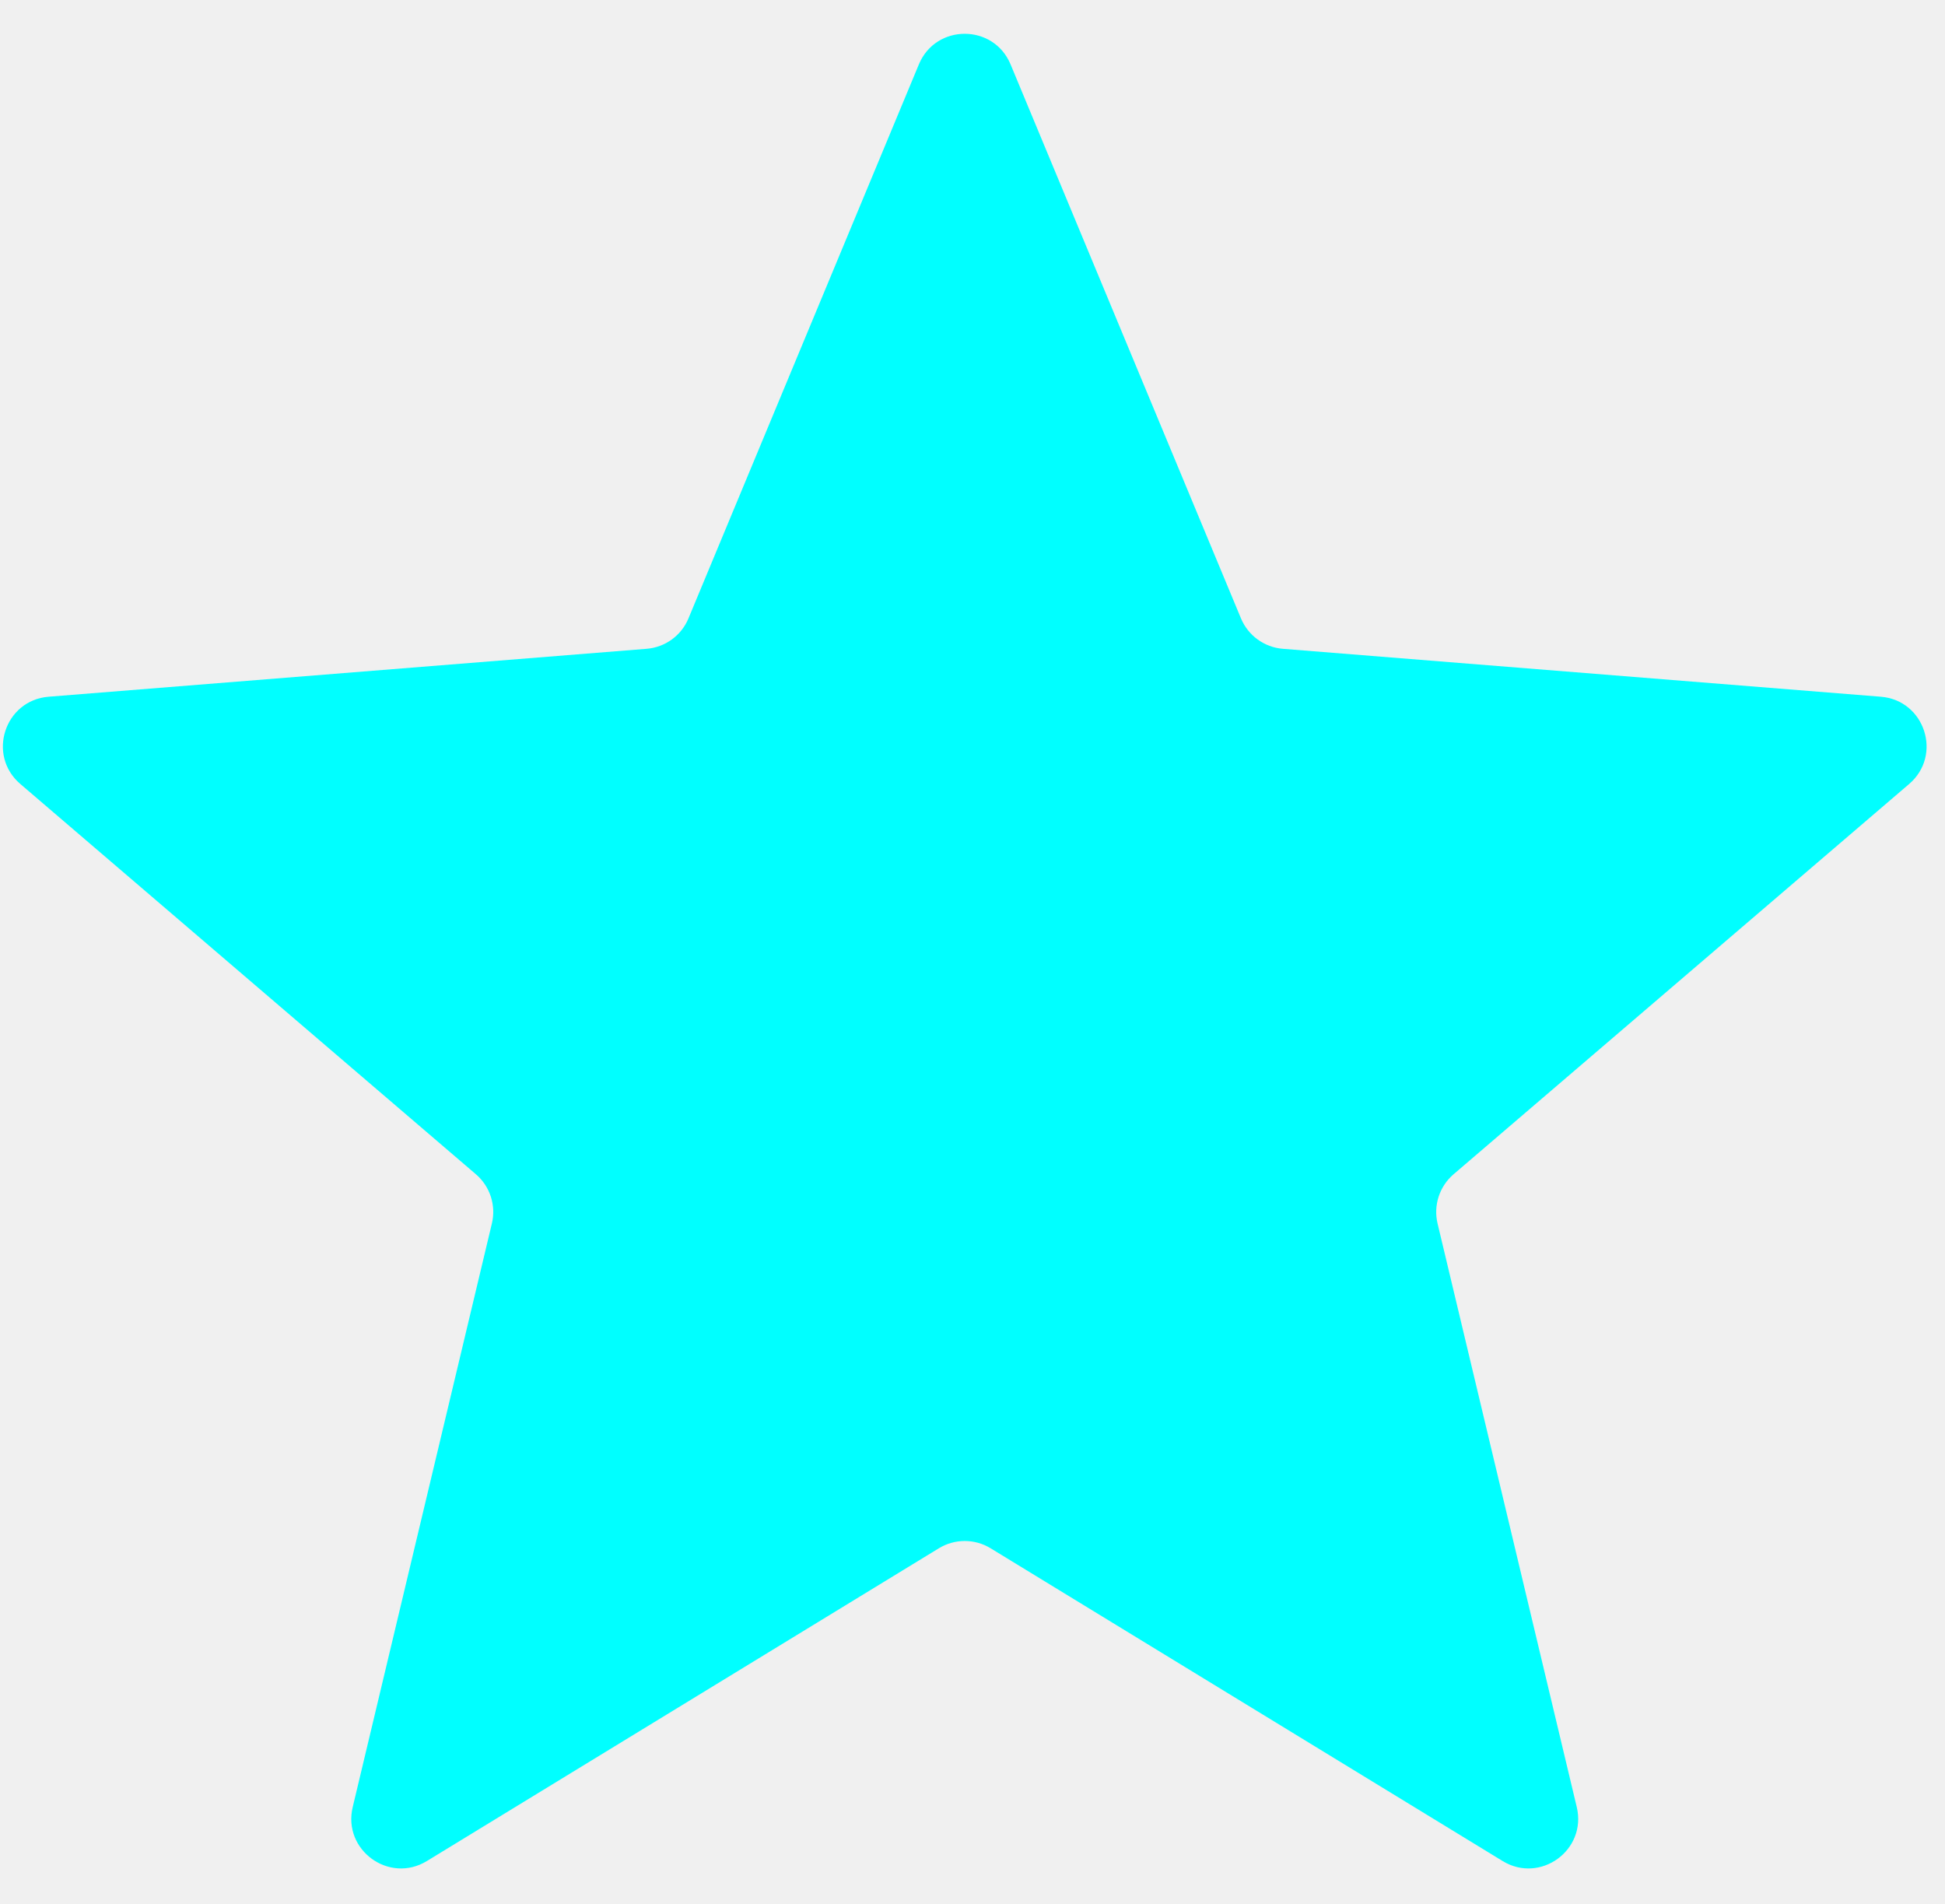
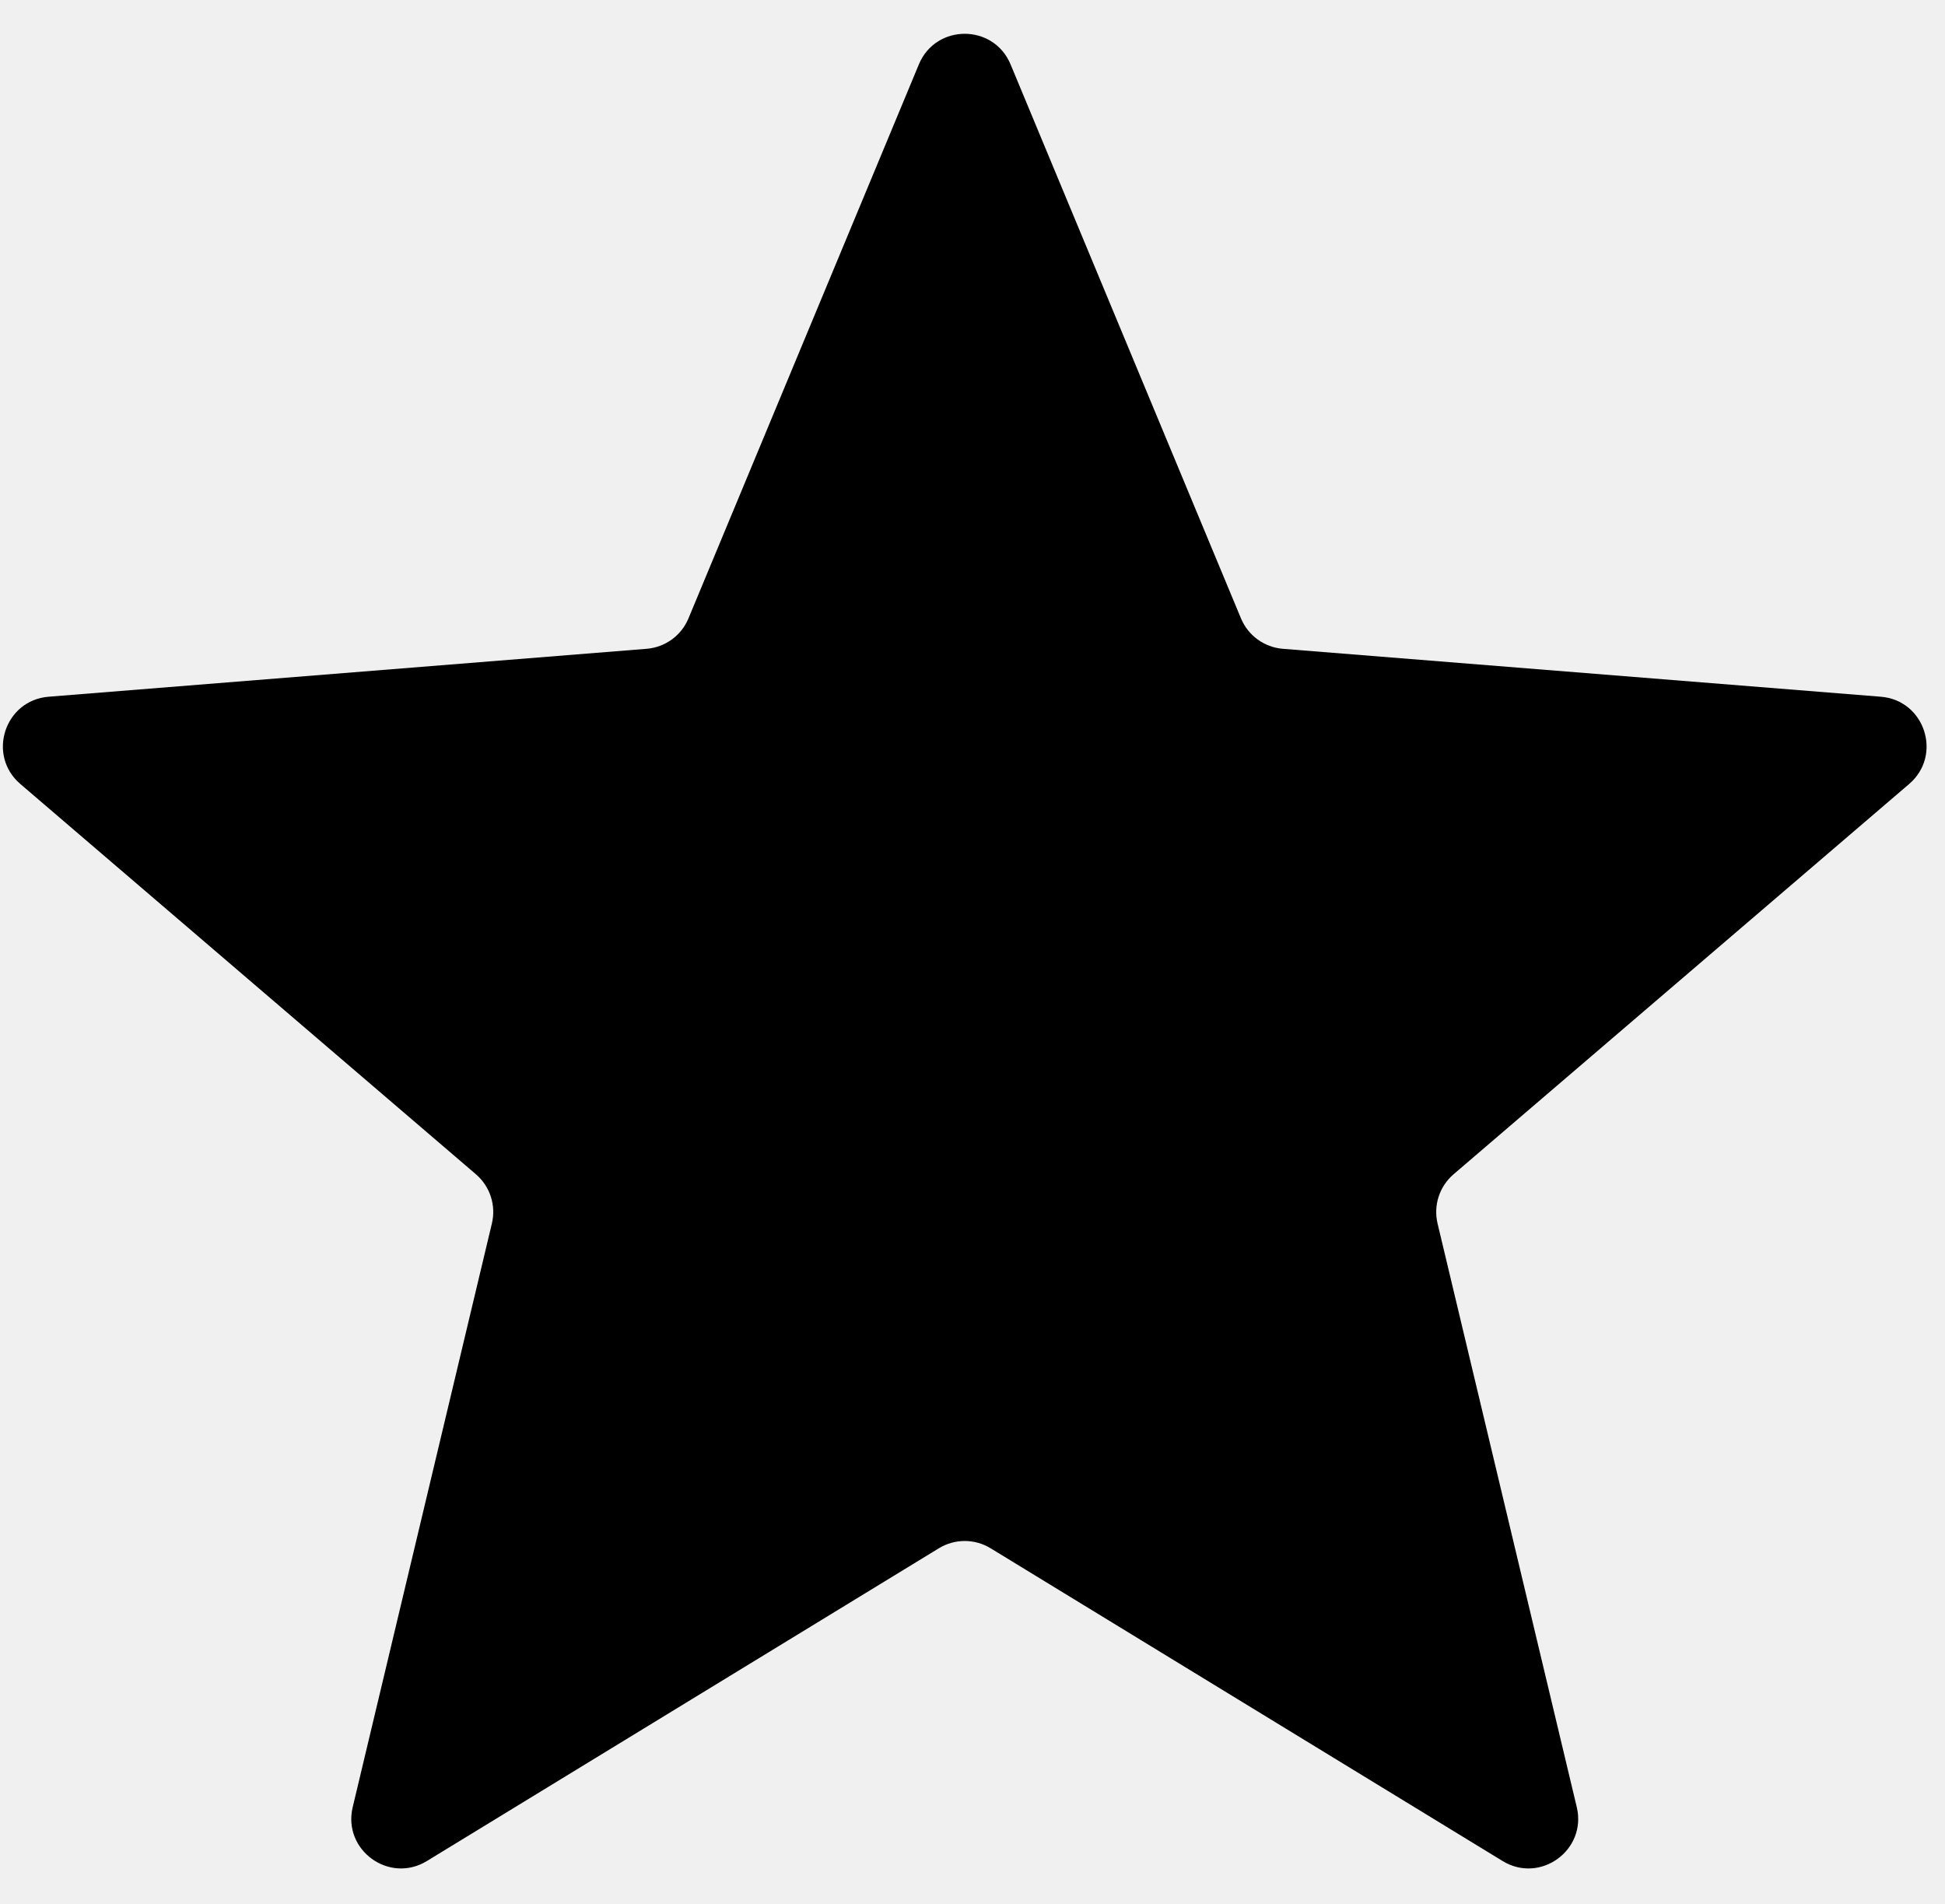
- <svg xmlns="http://www.w3.org/2000/svg" width="47" height="46" viewBox="0 0 47 46" fill="none">
-   <path d="M22.204 1.556C22.614 0.57 24.01 0.57 24.42 1.556L29.987 14.94C30.16 15.356 30.551 15.64 30.999 15.676L45.449 16.834C46.513 16.919 46.945 18.247 46.134 18.942L35.125 28.372C34.783 28.665 34.634 29.124 34.738 29.562L38.102 43.663C38.349 44.701 37.22 45.522 36.309 44.965L23.938 37.409C23.554 37.174 23.071 37.174 22.687 37.409L10.316 44.965C9.405 45.522 8.275 44.701 8.523 43.663L11.886 29.562C11.991 29.124 11.842 28.665 11.5 28.372L0.491 18.942C-0.32 18.247 0.111 16.919 1.175 16.834L15.625 15.676C16.074 15.64 16.465 15.356 16.637 14.94L22.204 1.556Z" fill="#00FFFF" />
+ <svg xmlns="http://www.w3.org/2000/svg" width="47" height="46" viewBox="0 0 47 46" fill="white">
+   <path d="M22.204 1.556C22.614 0.57 24.01 0.57 24.42 1.556L29.987 14.94C30.16 15.356 30.551 15.64 30.999 15.676L45.449 16.834C46.513 16.919 46.945 18.247 46.134 18.942L35.125 28.372C34.783 28.665 34.634 29.124 34.738 29.562L38.102 43.663C38.349 44.701 37.22 45.522 36.309 44.965L23.938 37.409C23.554 37.174 23.071 37.174 22.687 37.409L10.316 44.965C9.405 45.522 8.275 44.701 8.523 43.663L11.886 29.562C11.991 29.124 11.842 28.665 11.5 28.372L0.491 18.942C-0.32 18.247 0.111 16.919 1.175 16.834L15.625 15.676C16.074 15.64 16.465 15.356 16.637 14.94L22.204 1.556Z" fill="black" />
</svg>
